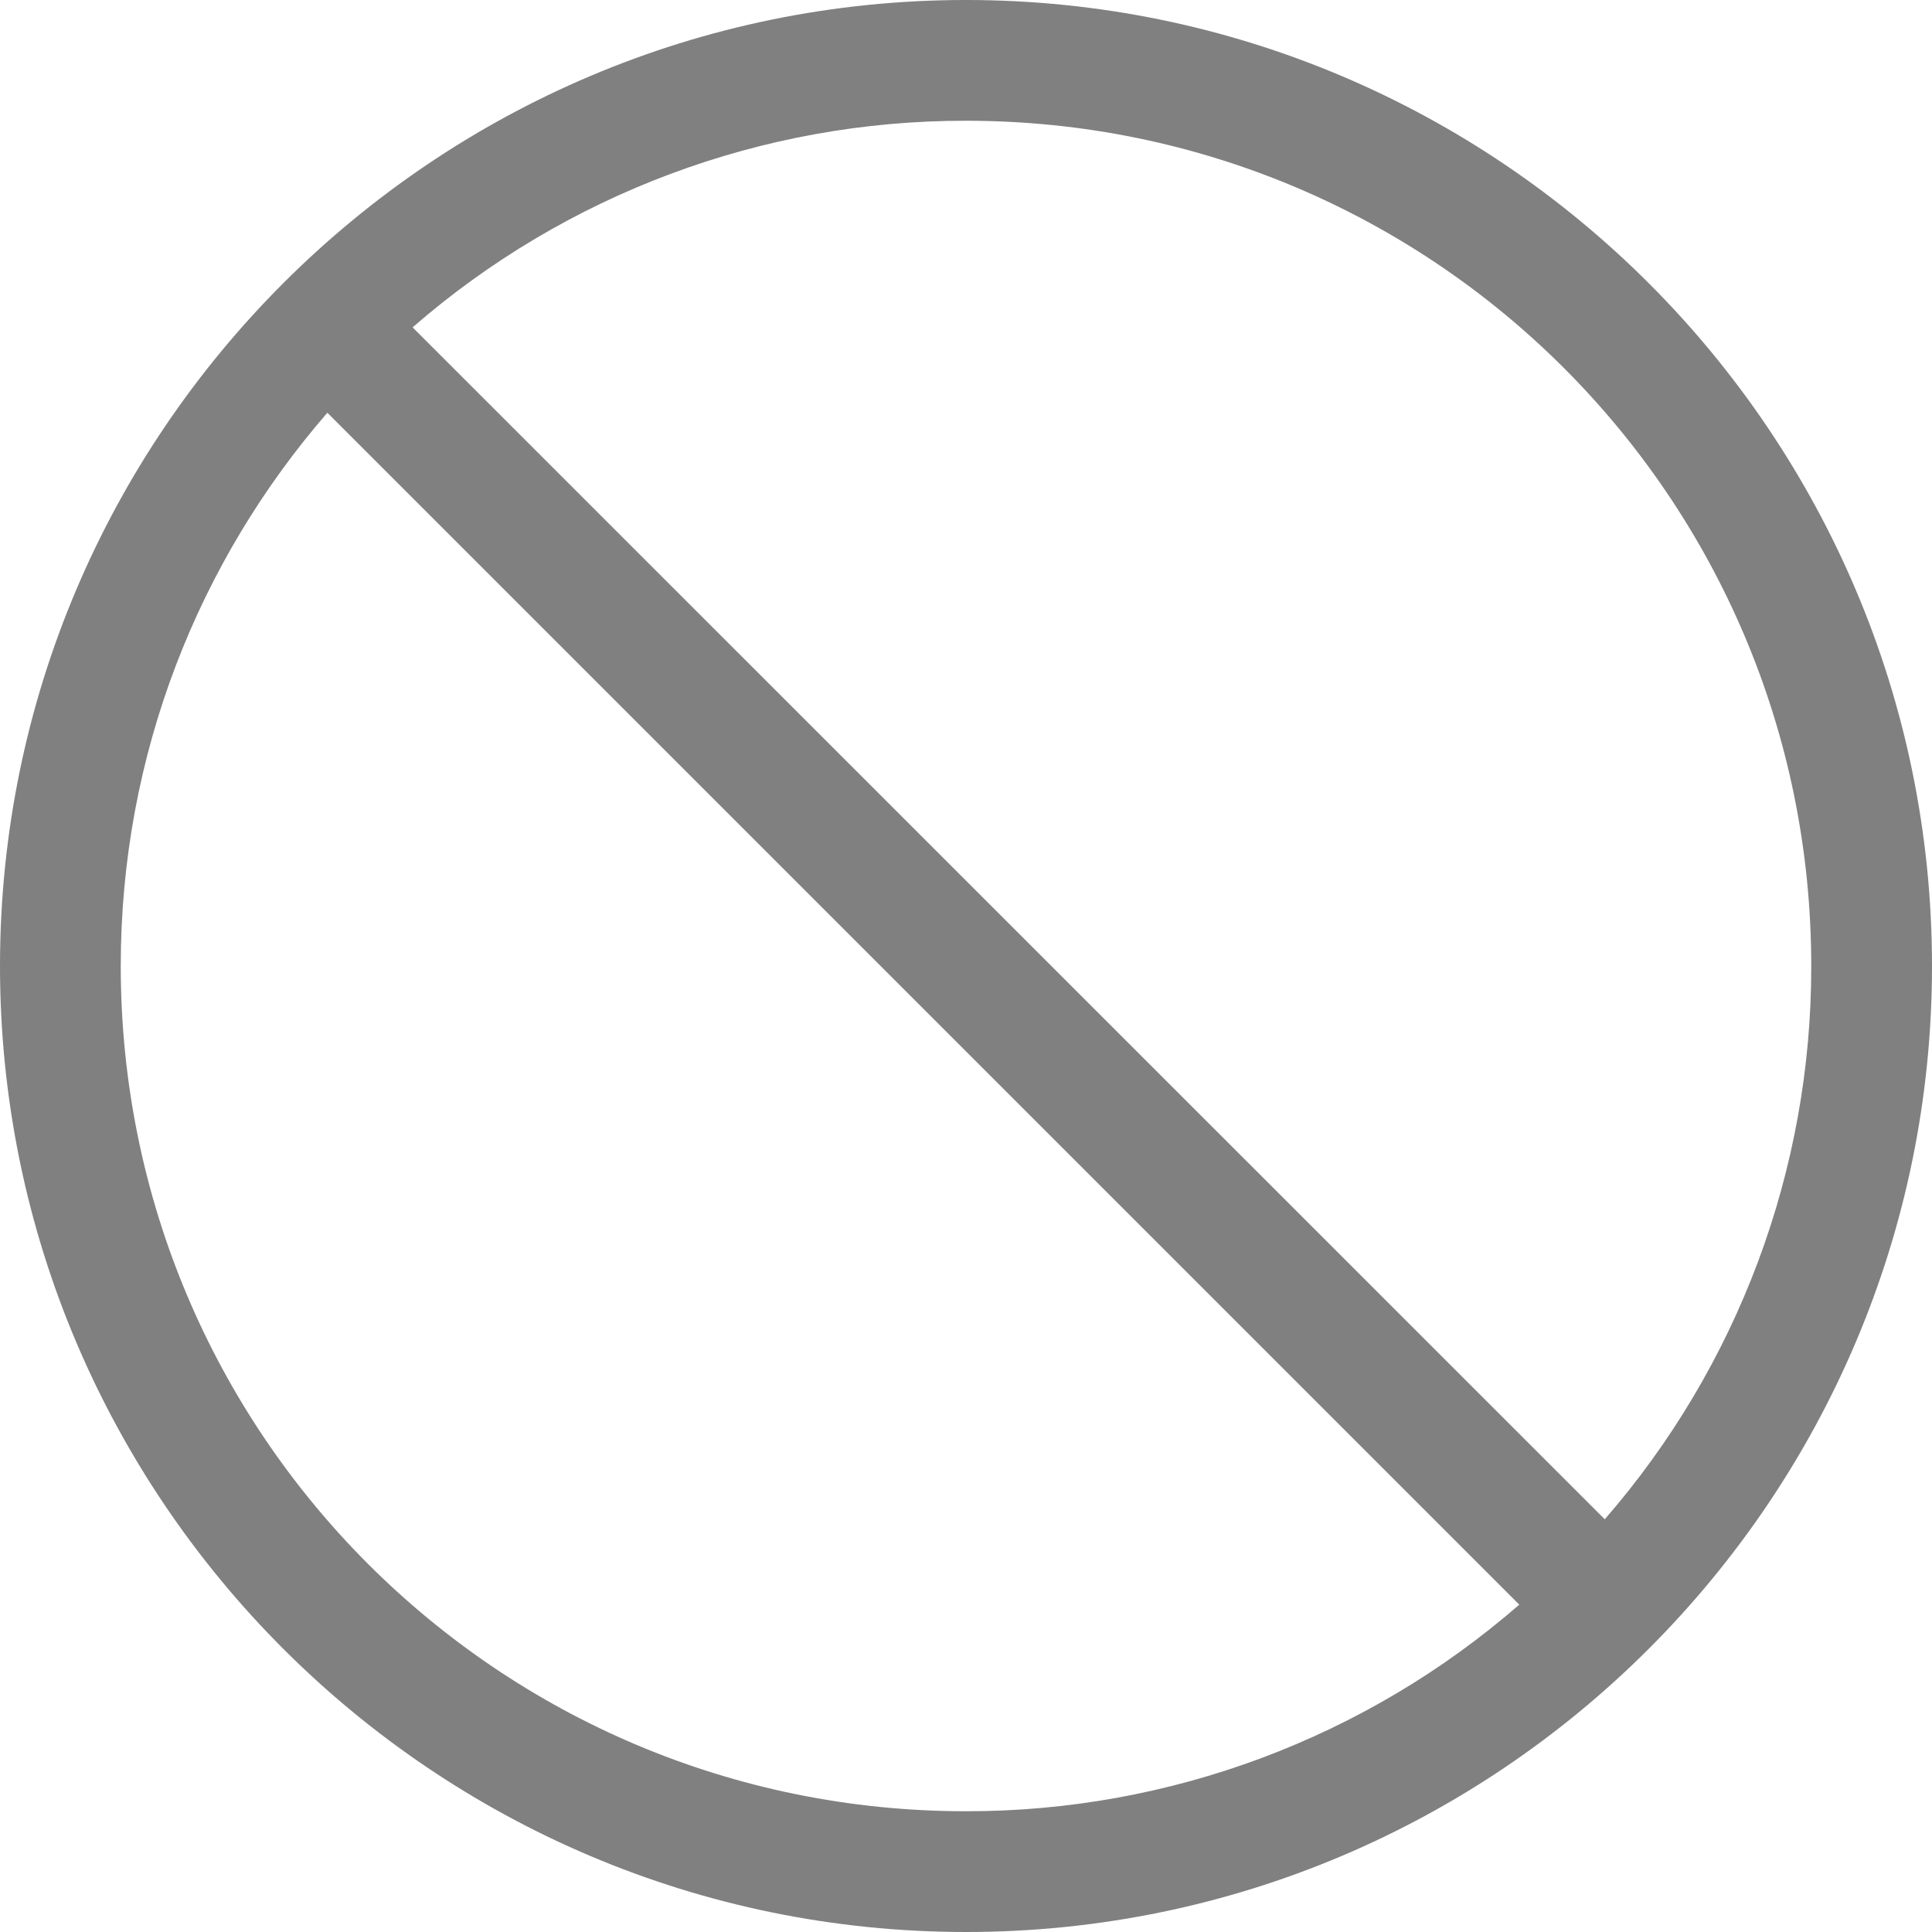
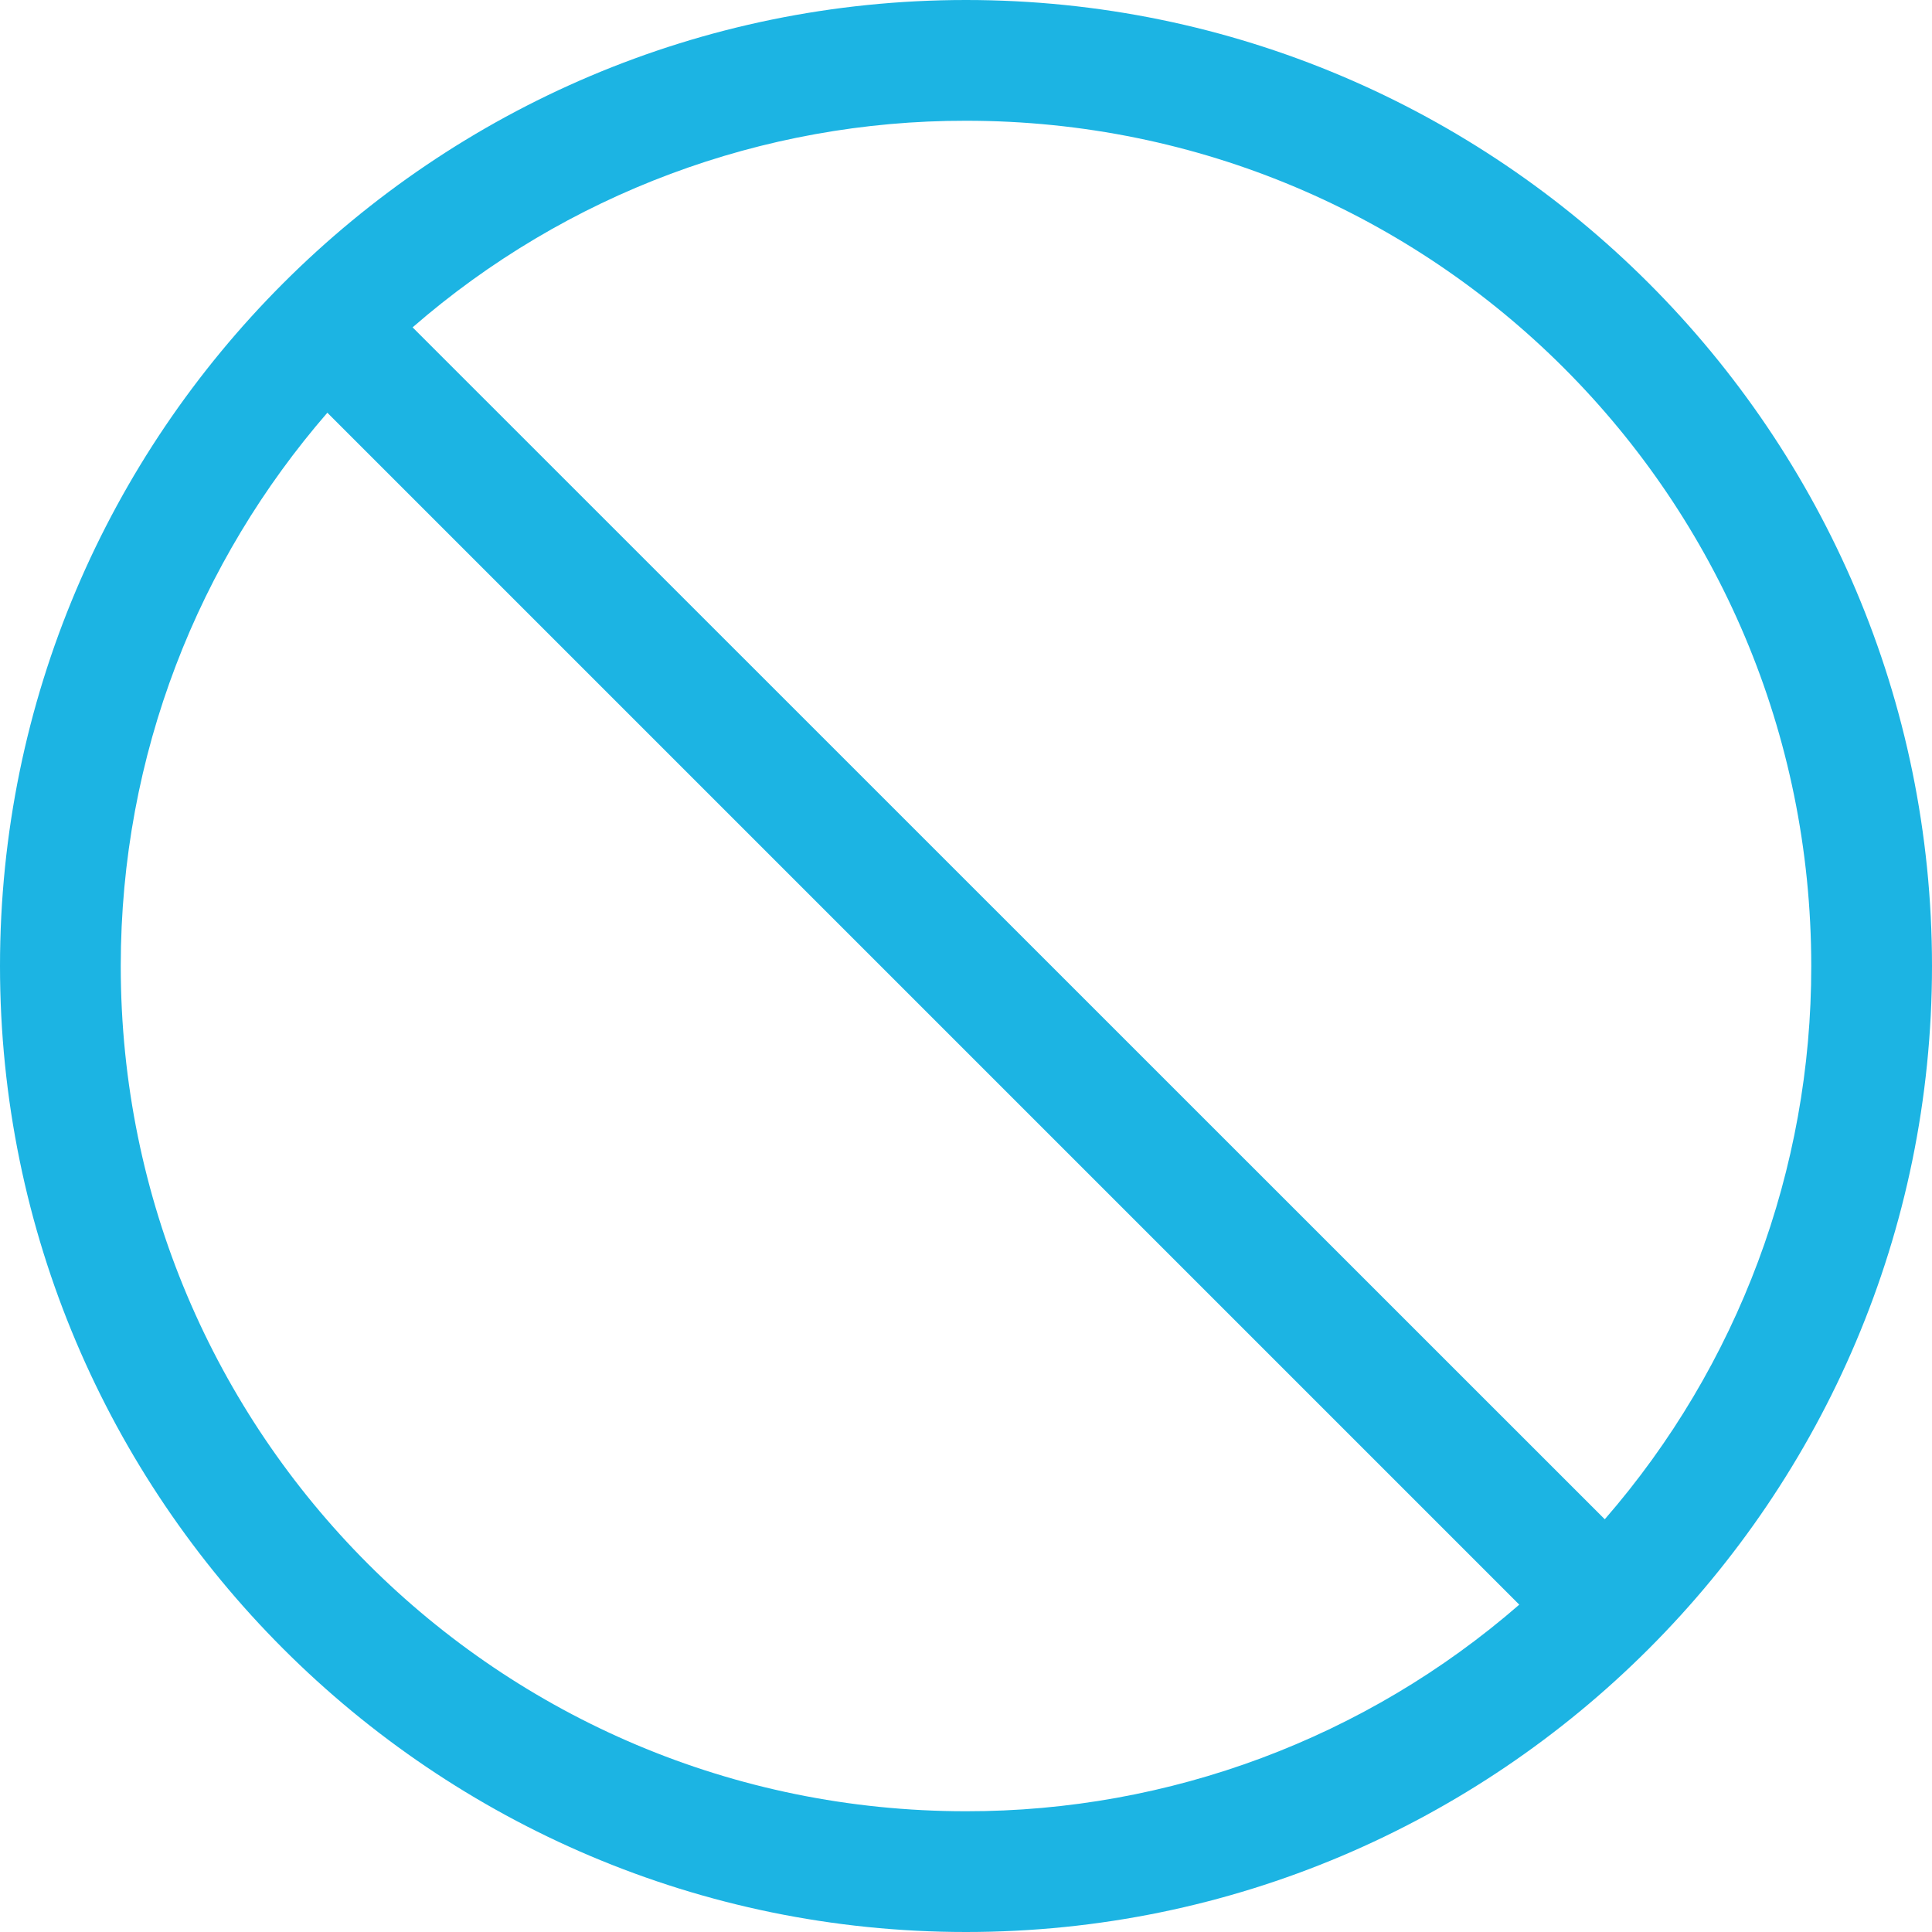
<svg xmlns="http://www.w3.org/2000/svg" width="800px" height="800px" viewBox="0 0 16 16">
-   <path d="M8 0C3.588 0 0 3.588 0 8s3.588 8 8 8 8-3.588 8-8-3.588-8-8-8zm0 1c3.872 0 7 3.128 7 7a6.968 6.968 0 0 1-1.71 4.582L3.417 2.711A6.968 6.968 0 0 1 8 1zM2.711 3.418l9.871 9.871A6.968 6.968 0 0 1 8 15c-3.872 0-7-3.128-7-7 0-1.756.647-3.355 1.711-4.582z" style="line-height:normal;font-variant-ligatures:normal;font-variant-position:normal;font-variant-caps:normal;font-variant-numeric:normal;font-variant-alternates:normal;font-feature-settings:normal;text-indent:0;text-align:start;text-decoration-line:none;text-decoration-style:solid;text-decoration-color:#000000;text-transform:none;text-orientation:mixed;shape-padding:0;isolation:auto;mix-blend-mode:normal" color="#000000" font-weight="400" font-family="sans-serif" white-space="normal" overflow="visible" fill="gray" />
+   <path d="M8 0C3.588 0 0 3.588 0 8s3.588 8 8 8 8-3.588 8-8-3.588-8-8-8zm0 1c3.872 0 7 3.128 7 7a6.968 6.968 0 0 1-1.71 4.582L3.417 2.711A6.968 6.968 0 0 1 8 1zM2.711 3.418l9.871 9.871A6.968 6.968 0 0 1 8 15c-3.872 0-7-3.128-7-7 0-1.756.647-3.355 1.711-4.582z" style="line-height:normal;font-variant-ligatures:normal;font-variant-position:normal;font-variant-caps:normal;font-variant-numeric:normal;font-variant-alternates:normal;font-feature-settings:normal;text-indent:0;text-align:start;text-decoration-line:none;text-decoration-style:solid;text-decoration-color:#000000;text-transform:none;text-orientation:mixed;shape-padding:0;isolation:auto;mix-blend-mode:normal" color="#000000" font-weight="400" font-family="sans-serif" white-space="normal" overflow="visible" fill="#1cb4e3" />
</svg>
